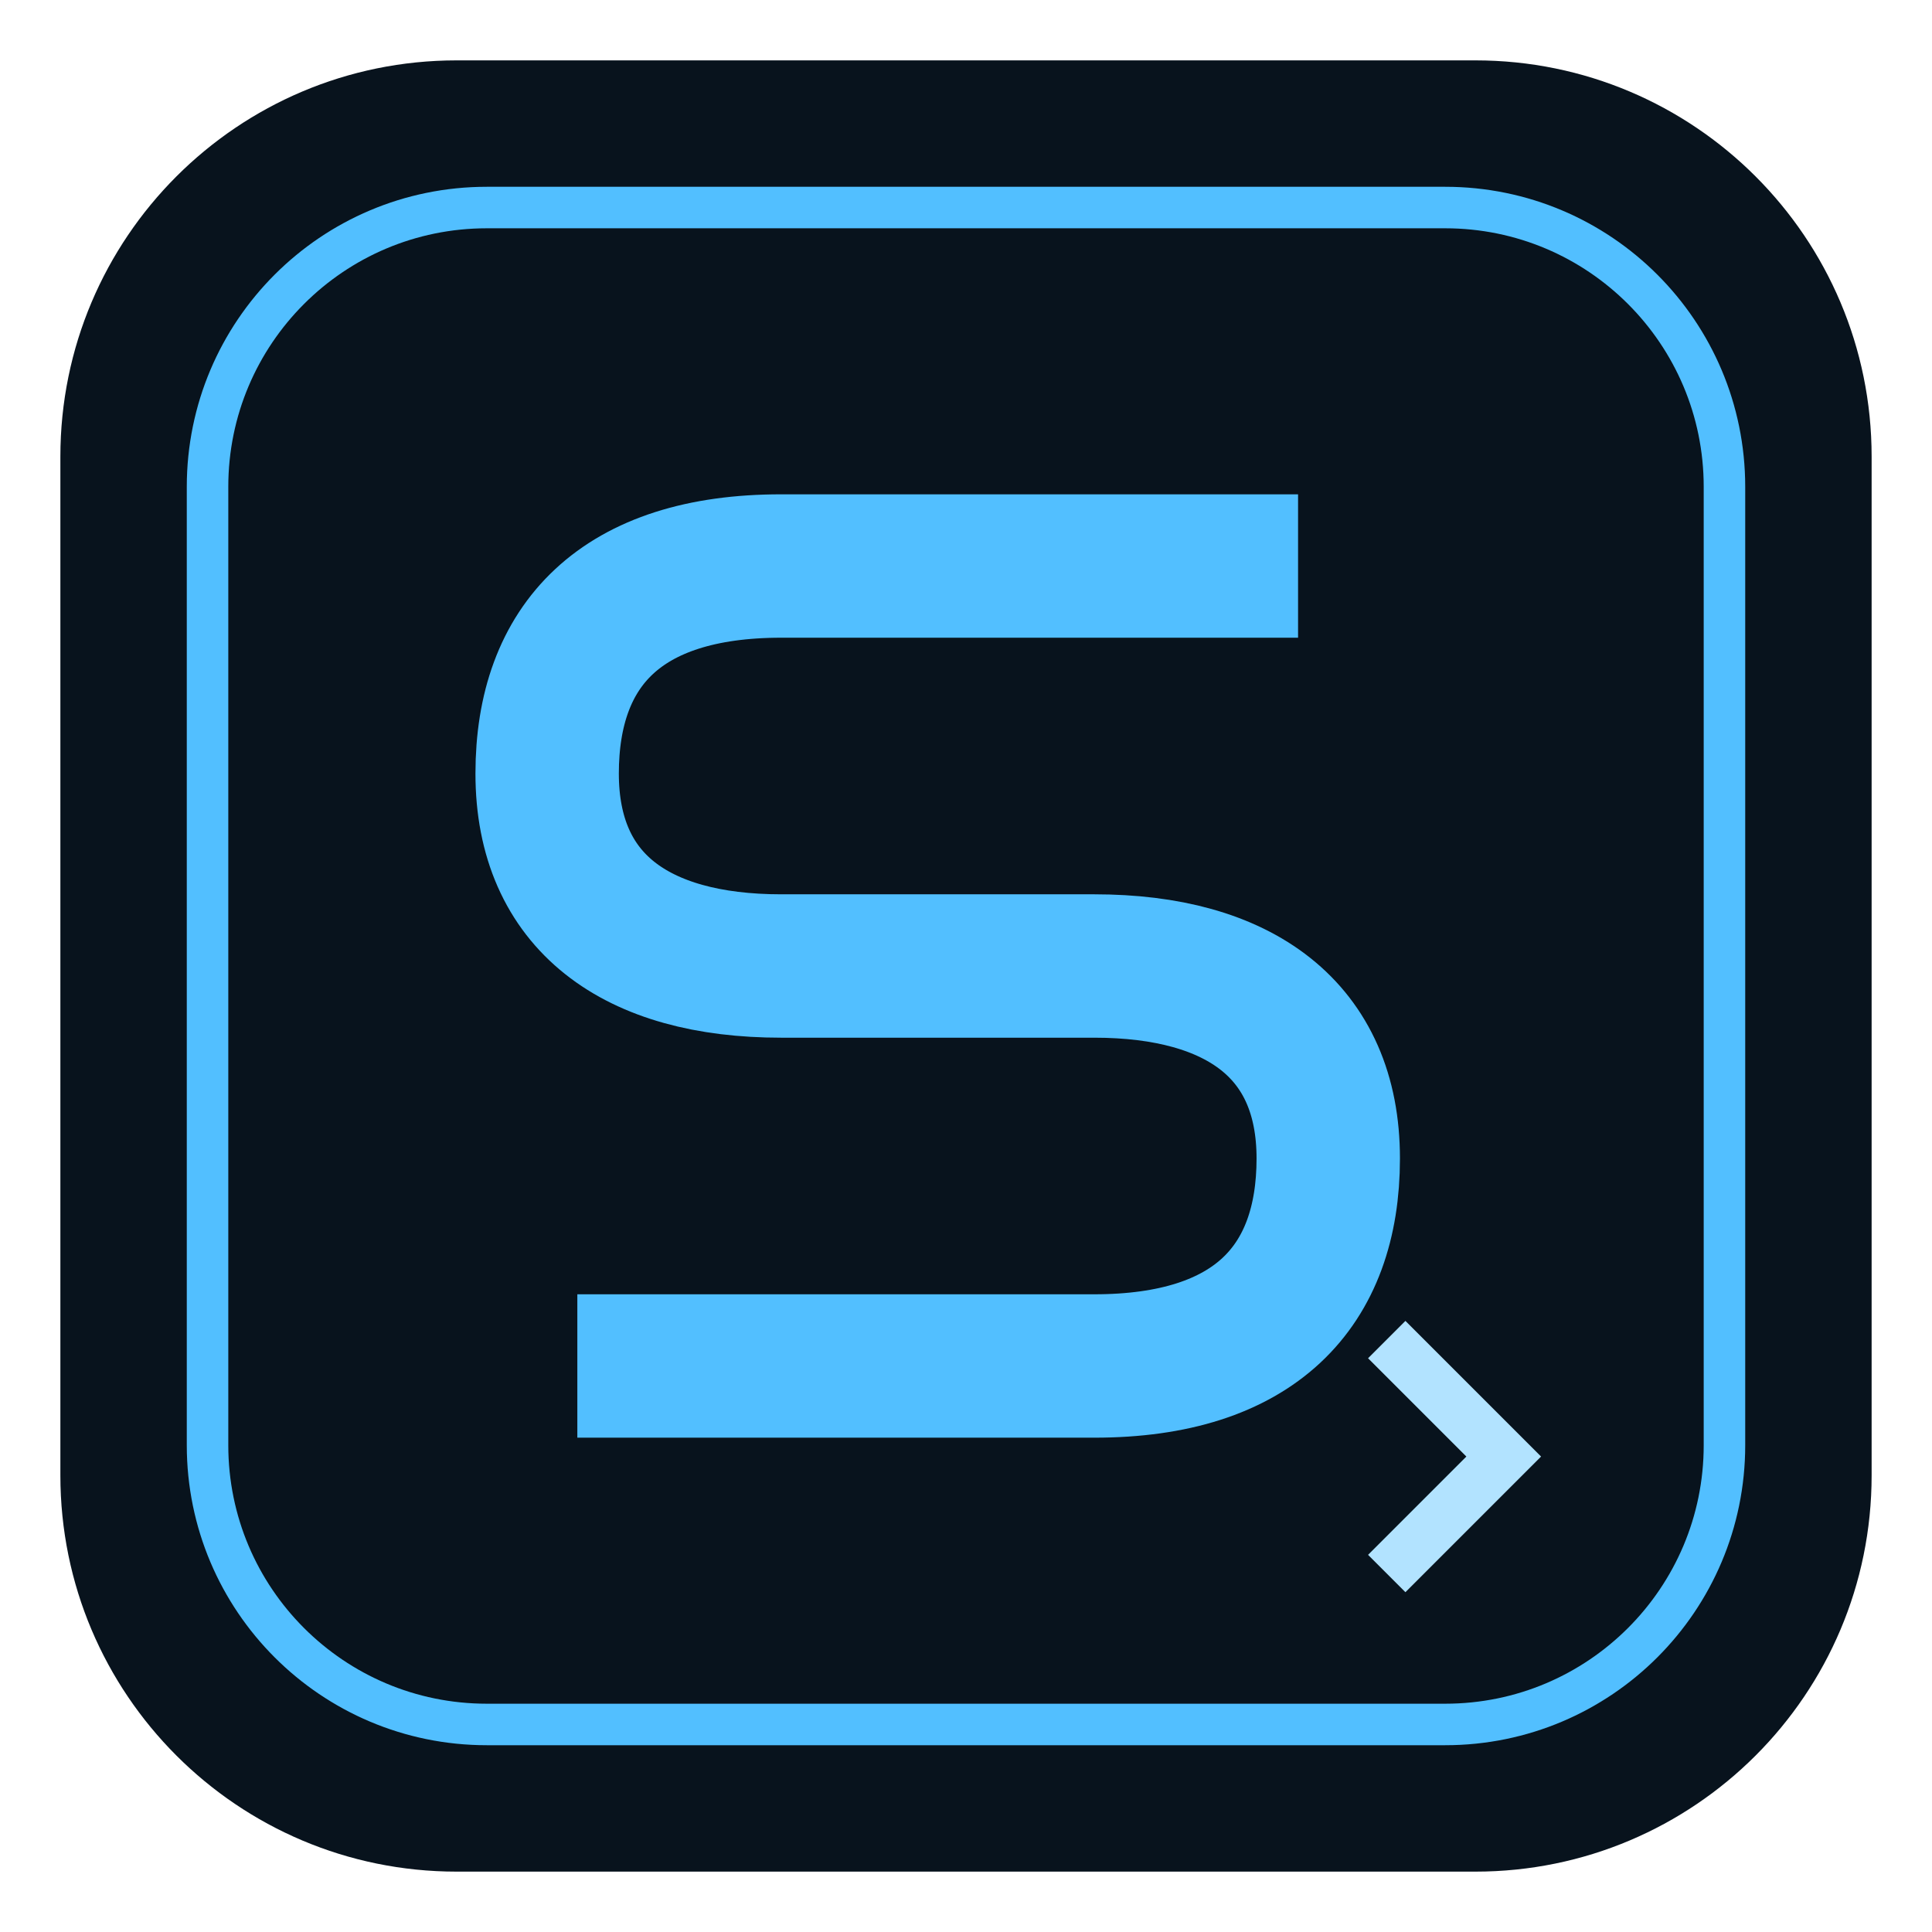
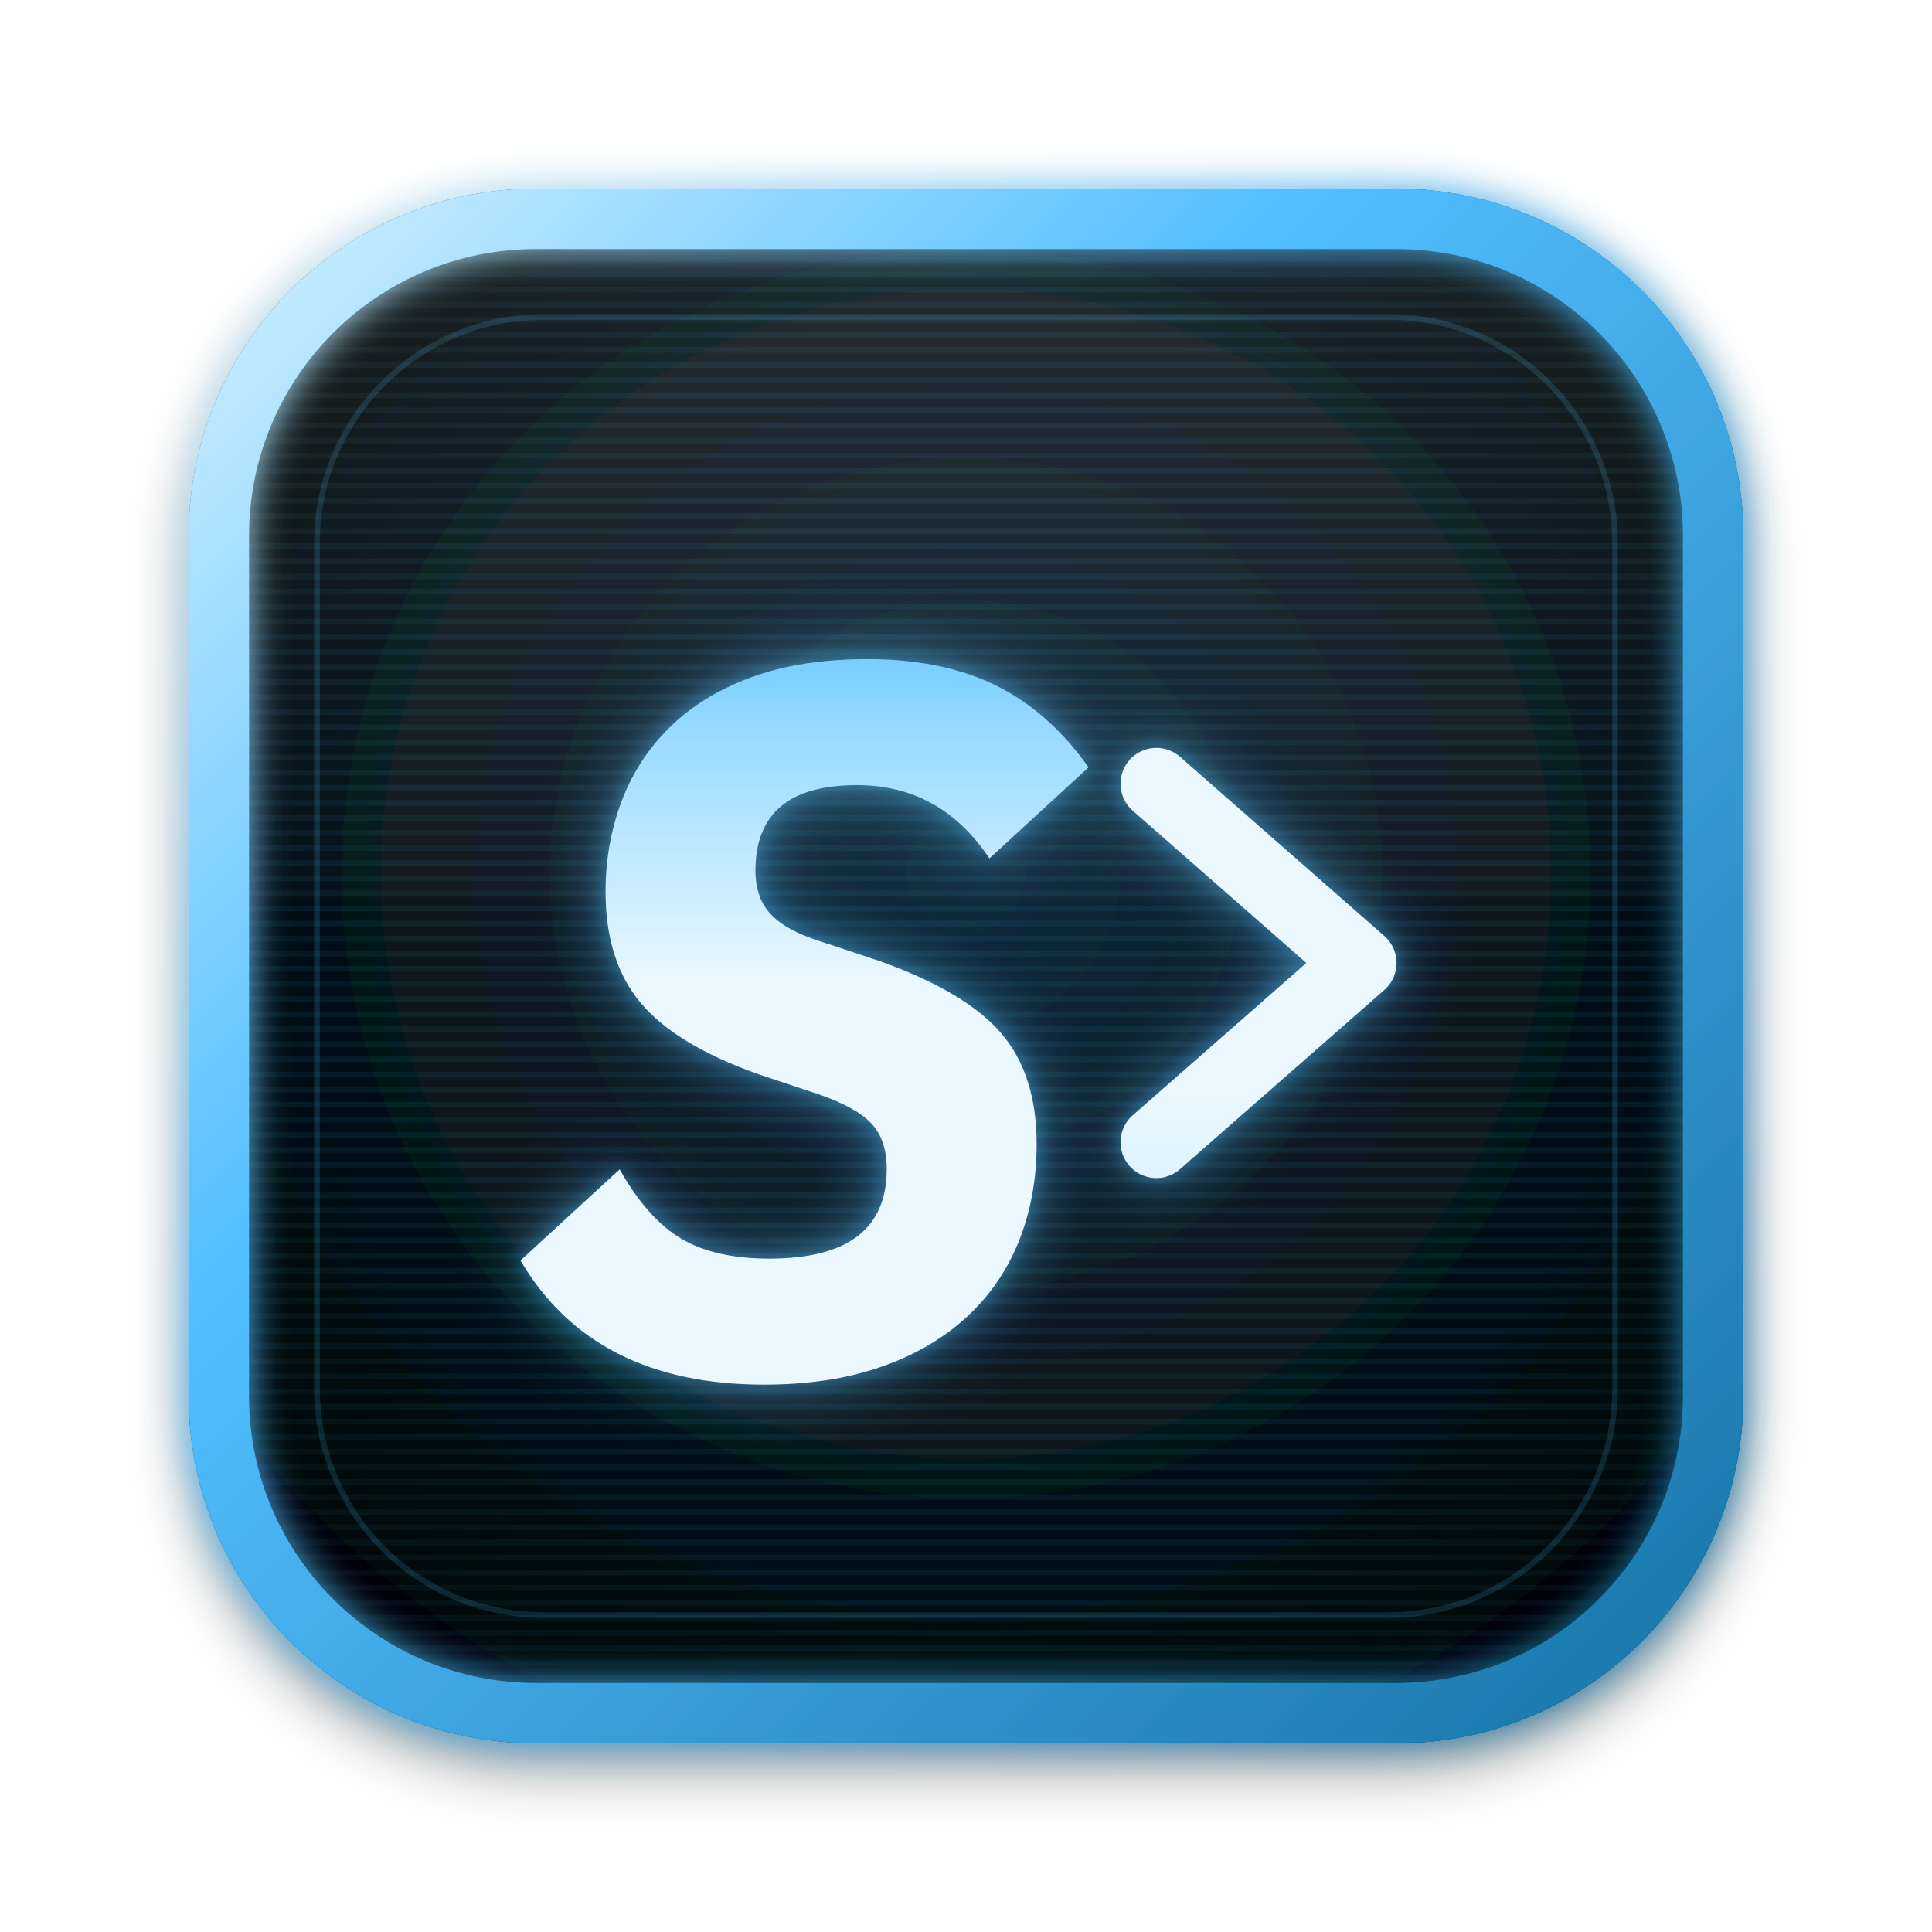
- <svg xmlns="http://www.w3.org/2000/svg" width="1024" height="1024" viewBox="0 0 1024 1024">
-   <rect x="32" y="32" width="960" height="960" rx="210" fill="#08131d" />
-   <rect x="110" y="110" width="804" height="804" rx="148" fill="none" stroke="#52bfff" stroke-width="22" />
-   <path d="M650 300H414c-85 0-124 42-124 110s47 102 124 102h166c77 0 124 34 124 102s-39 110-124 110H344" fill="none" stroke="#52bfff" stroke-width="76" stroke-linecap="square" />
-   <path d="m735 710 62 62-62 62" fill="none" stroke="#b2e3ff" stroke-width="28" />
+ <svg xmlns="http://www.w3.org/2000/svg" viewBox="0 0 1024 1024">
+   <defs>
+     <clipPath id="tile">
+       <rect x="100" y="100" width="824" height="824" rx="184" />
+     </clipPath>
+     <radialGradient id="screen" cx="50%" cy="44%" r="62%">
+       <stop offset="0" stop-color="#102B3B" />
+       <stop offset=".45" stop-color="#081923" />
+       <stop offset="1" stop-color="#030506" />
+     </radialGradient>
+     <pattern id="scan" width="8" height="8" patternUnits="userSpaceOnUse">
+       <rect width="8" height="3" fill="#52BFFF" fill-opacity=".07" />
+     </pattern>
+     <radialGradient id="vignette" cx="50%" cy="50%" r="70%">
+       <stop offset=".6" stop-color="#000" stop-opacity="0" />
+       <stop offset="1" stop-color="#000" stop-opacity=".55" />
+     </radialGradient>
+     <linearGradient id="sheen" x1="0" y1="0" x2="0" y2="1">
+       <stop offset="0" stop-color="#fff" stop-opacity=".10" />
+       <stop offset=".45" stop-color="#fff" stop-opacity=".02" />
+       <stop offset=".46" stop-color="#fff" stop-opacity="0" />
+     </linearGradient>
+     <linearGradient id="rim" x1="0" y1="0" x2="1" y2="1">
+       <stop offset="0" stop-color="#D2F0FF" />
+       <stop offset=".35" stop-color="#52BFFF" />
+       <stop offset="1" stop-color="#1875A8" />
+     </linearGradient>
+     <linearGradient id="ink" x1="0" y1="290" x2="0" y2="760" gradientUnits="userSpaceOnUse">
+       <stop offset="0" stop-color="#EBF8FF" />
+       <stop offset=".42" stop-color="#91D7FF" />
+       <stop offset=".62" stop-color="#52BFFF" />
+       <stop offset="1" stop-color="#2487BA" />
+     </linearGradient>
+     <filter id="glow" x="-30%" y="-30%" width="160%" height="160%">
+       <feGaussianBlur in="SourceGraphic" stdDeviation="18" result="wide" />
+       <feGaussianBlur in="SourceGraphic" stdDeviation="5" result="tight" />
+       <feMerge>
+         <feMergeNode in="wide" />
+         <feMergeNode in="tight" />
+       </feMerge>
+     </filter>
+     <filter id="rimglow" x="-10%" y="-10%" width="120%" height="120%">
+       <feGaussianBlur stdDeviation="10" result="b" />
+       <feMerge>
+         <feMergeNode in="b" />
+         <feMergeNode in="SourceGraphic" />
+       </feMerge>
+     </filter>
+     <filter id="drop" x="-10%" y="-10%" width="120%" height="125%">
+       <feDropShadow dx="0" dy="14" stdDeviation="16" flood-color="#000" flood-opacity=".38" />
+     </filter>
+     <g id="glyph">
+       <path transform="translate(22 24) scale(1.9) translate(132 369) scale(.37 -.37)" d="M188 -12Q60 -12 5 81L79 149Q100 112 125.5 97.0Q151 82 192 82Q281 82 281 150Q281 172 269.5 184.5Q258 197 229 207L184 222Q122 244 95.5 275.5Q69 307 69 359Q69 395 81.0 427.0Q93 459 117.5 483.0Q142 507 179.0 520.5Q216 534 266 534Q322 534 362.0 514.5Q402 495 432 453L358 385Q321 440 258 440Q181 440 181 375Q181 354 193.0 341.5Q205 329 231 321L276 306Q340 283 366.5 252.0Q393 221 393 169Q393 129 379.5 95.5Q366 62 339.5 38.0Q313 14 275.0 1.0Q237 -12 188 -12Z" />
+       <path transform="translate(22 24) scale(1.9)" d="m311 206 57 50-57 50" fill="none" stroke-width="20" stroke-linecap="round" stroke-linejoin="round" />
+     </g>
+   </defs>
+   <g filter="url(#drop)">
+     <rect x="100" y="100" width="824" height="824" rx="184" fill="url(#screen)" />
+   </g>
+   <g clip-path="url(#tile)">
+     <rect x="100" y="100" width="824" height="824" fill="url(#scan)" />
+     <rect x="100" y="100" width="824" height="824" fill="url(#vignette)" />
+     <rect x="168" y="168" width="688" height="688" rx="120" fill="none" stroke="#52BFFF" stroke-opacity=".16" stroke-width="3" />
+   </g>
+   <g fill="#52BFFF" stroke="#52BFFF" opacity=".55" filter="url(#glow)">
+     <use href="#glyph" />
+   </g>
+   <g fill="url(#ink)" stroke="url(#ink)">
+     <use href="#glyph" />
+   </g>
+   <rect x="100" y="100" width="824" height="824" rx="184" fill="url(#sheen)" />
+   <rect x="116" y="116" width="792" height="792" rx="168" fill="none" stroke="url(#rim)" stroke-width="32" filter="url(#rimglow)" />
</svg>
